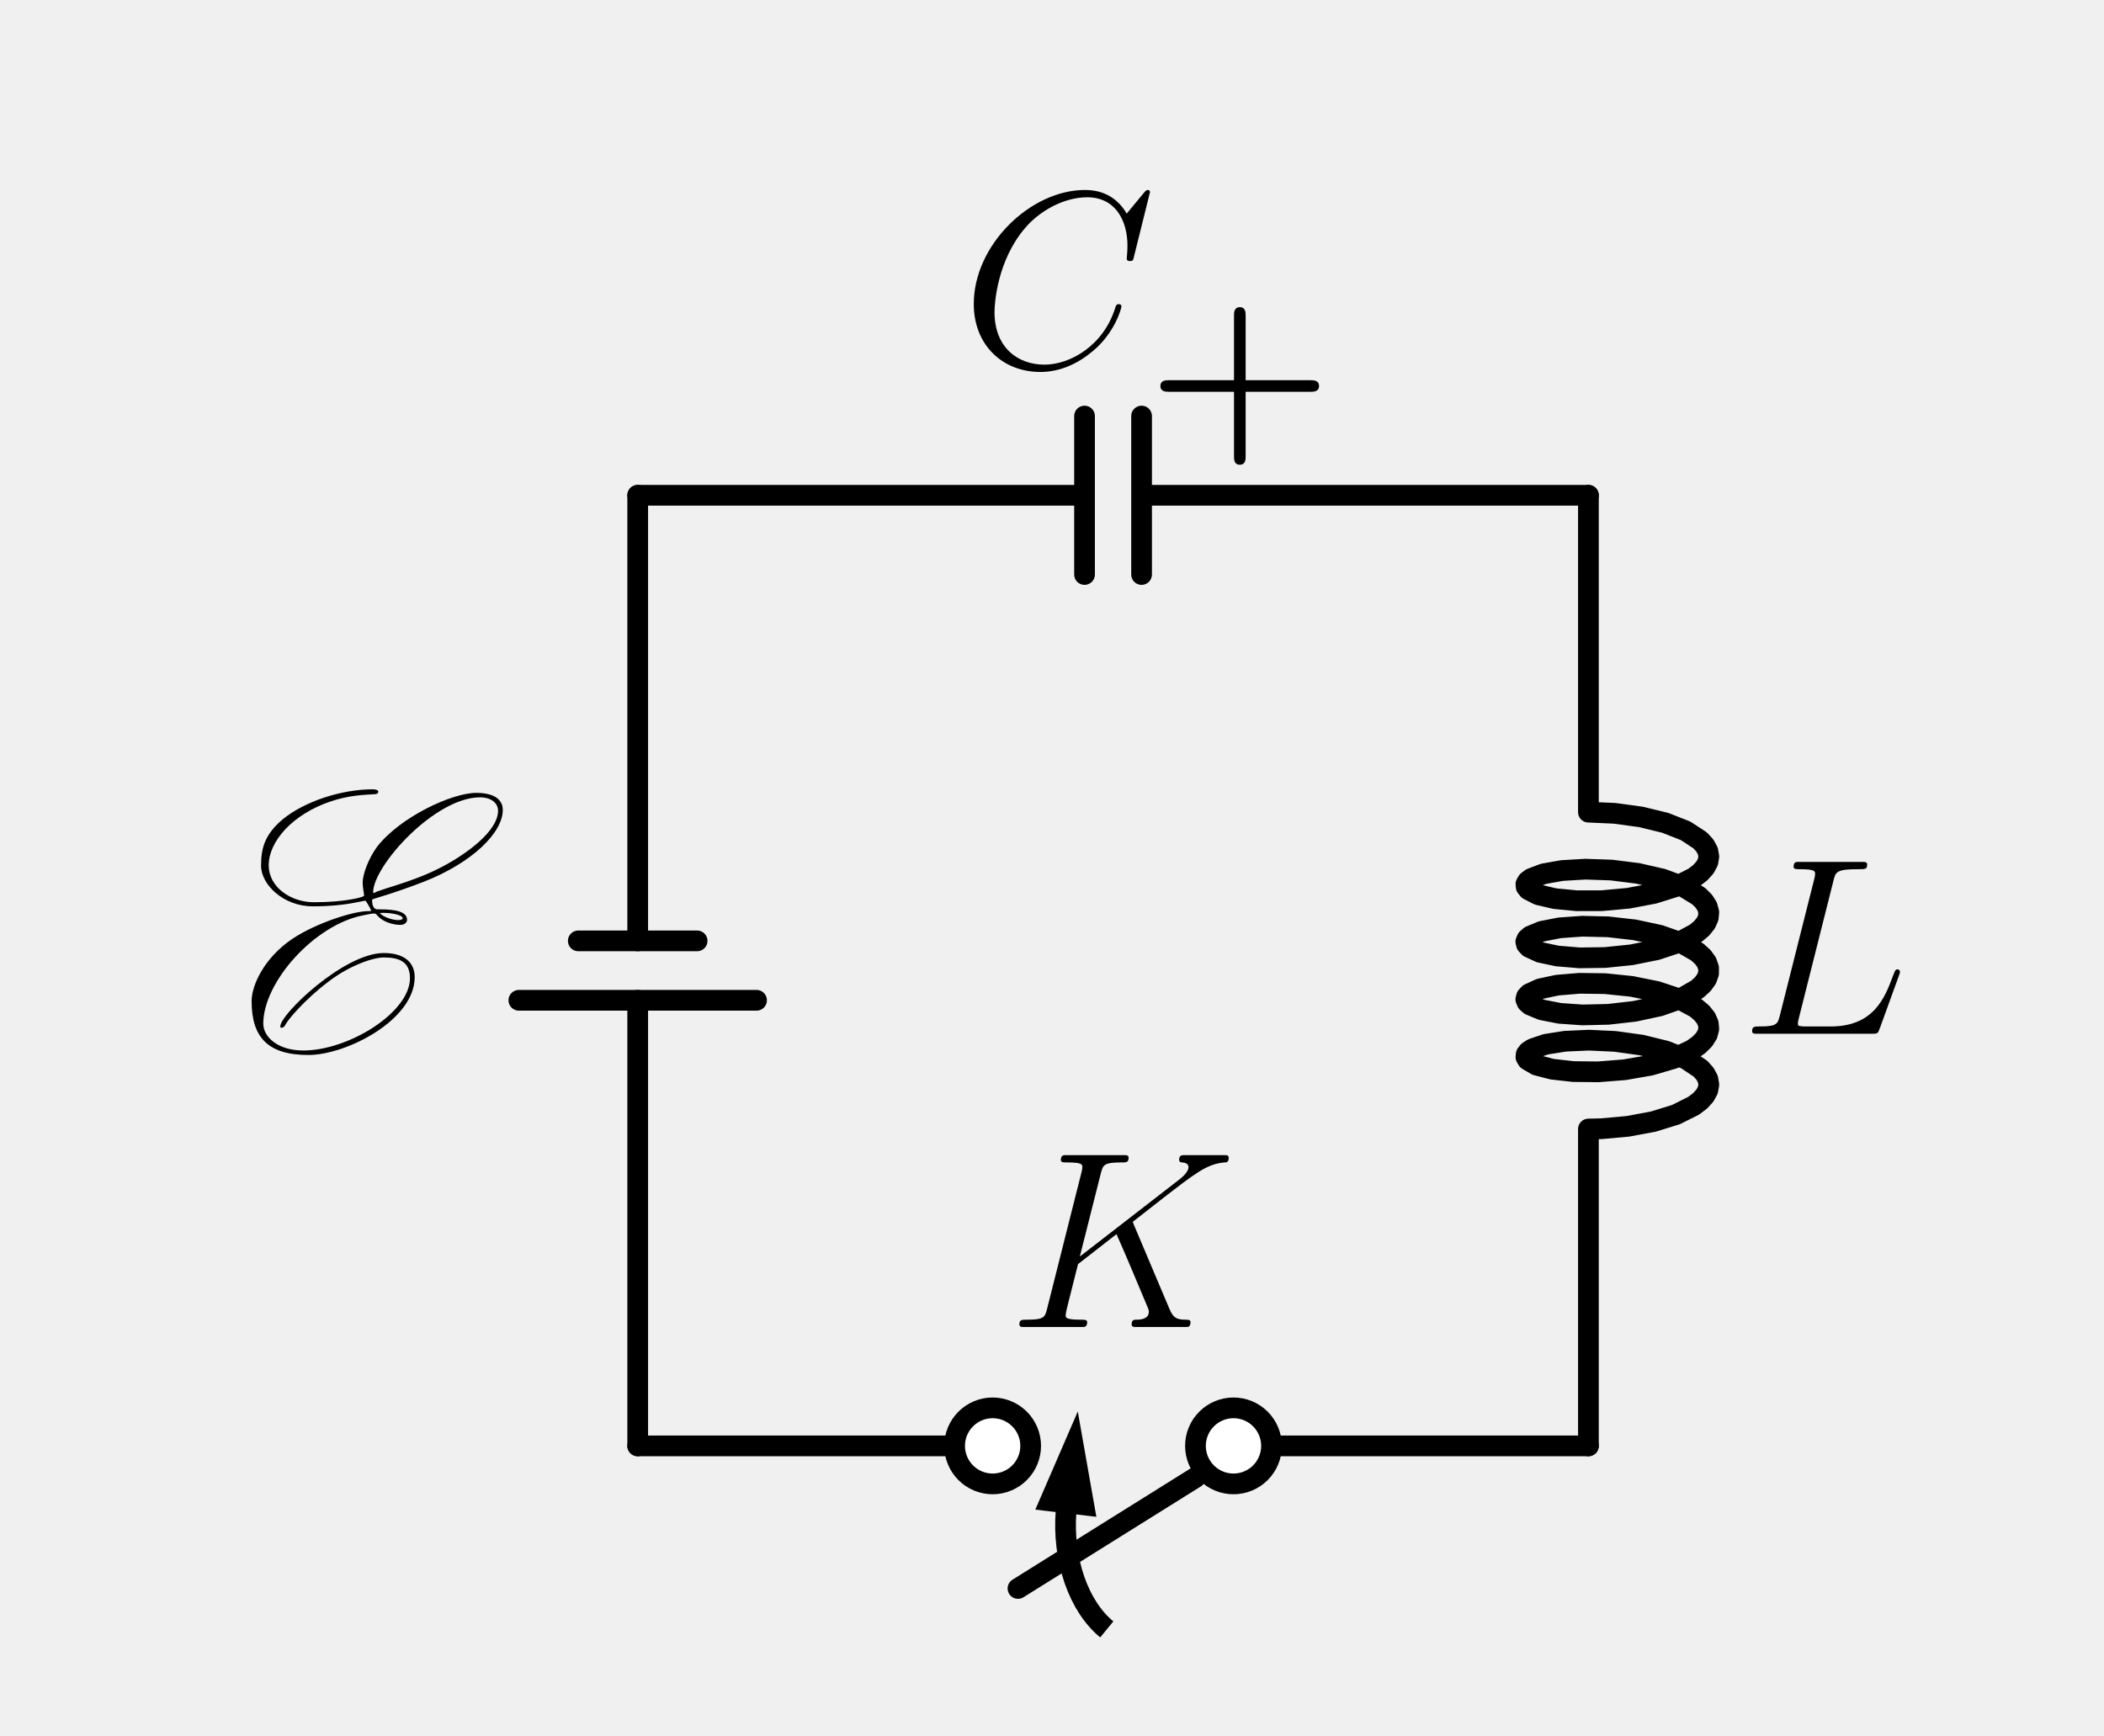
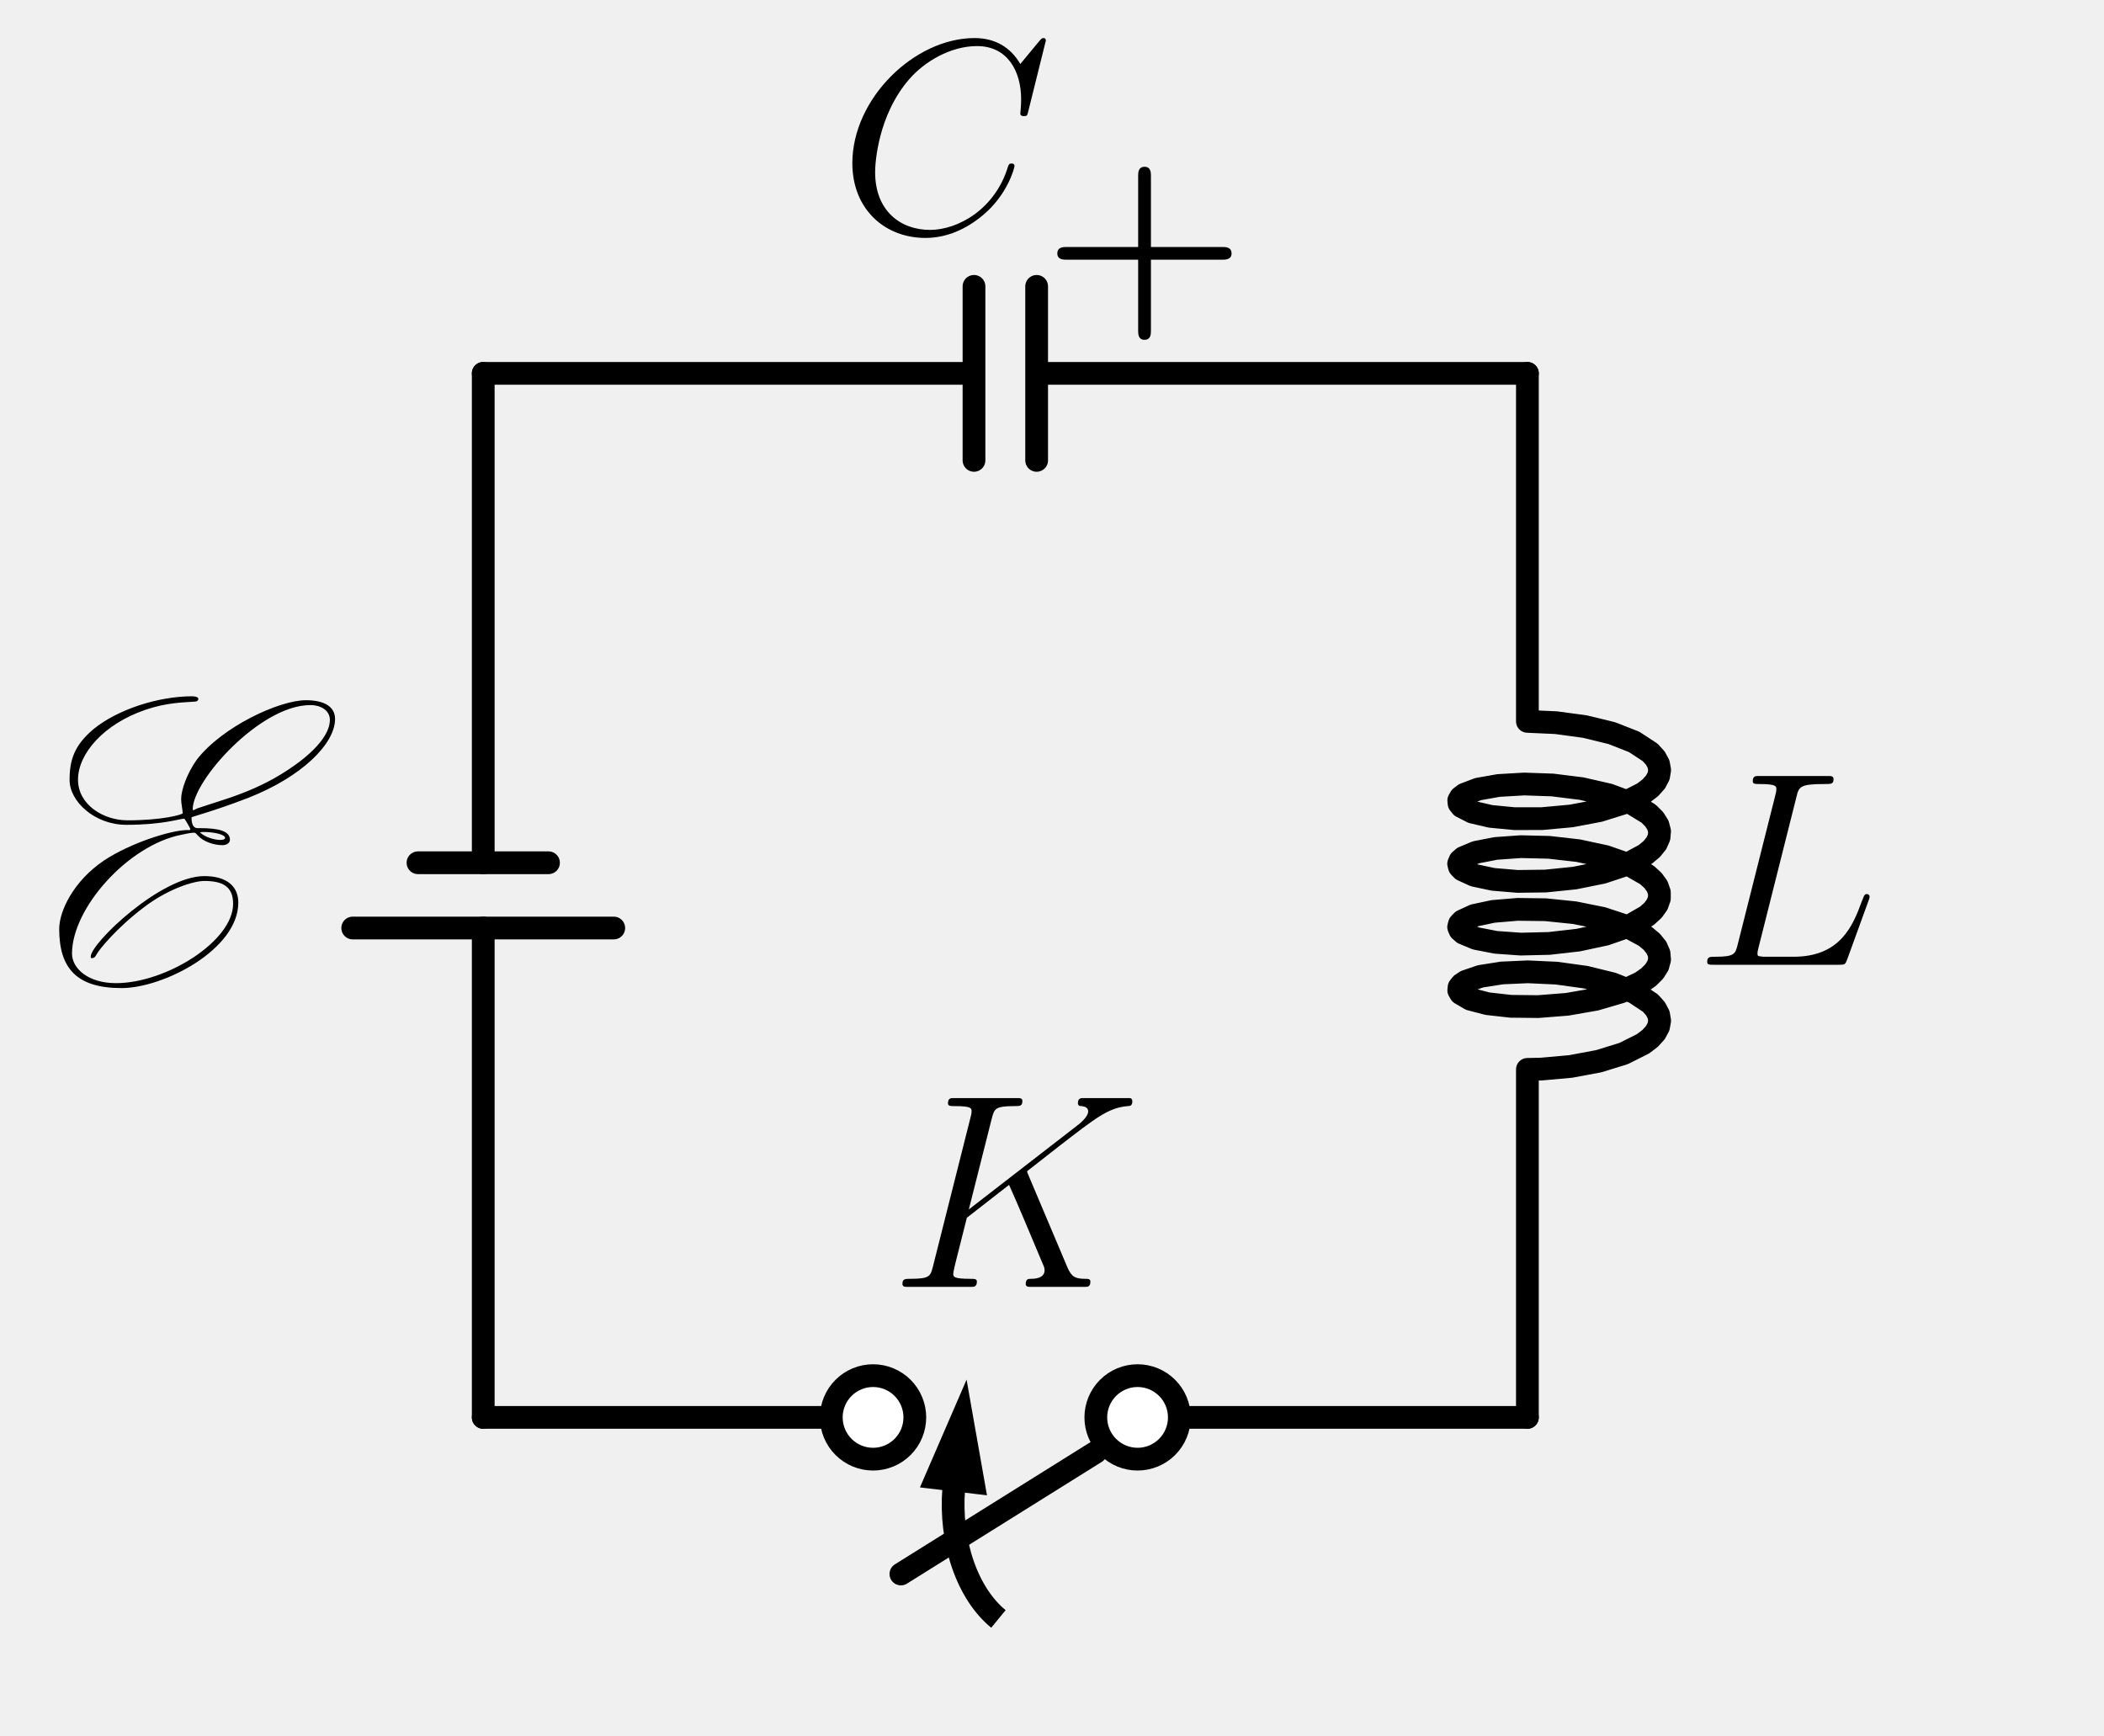
- <svg xmlns="http://www.w3.org/2000/svg" xmlns:xlink="http://www.w3.org/1999/xlink" width="203.16pt" height="167.612pt" viewBox="0 0 203.16 167.612" version="1.1">
+ <svg xmlns="http://www.w3.org/2000/svg" xmlns:xlink="http://www.w3.org/1999/xlink" width="203.16pt" height="167.612pt" viewBox="20 15 183.16 152.612" version="1.1">
  <defs>
    <style type="text/css">*{stroke-linejoin: round; stroke-linecap: butt}</style>
  </defs>
  <g id="figure_1">
    <g id="patch_1">
      <path d="M 0 167.612  L 203.16 167.612  L 203.16 0  L 0 0  L 0 167.612  z " style="fill: none" />
    </g>
    <g id="axes_1">
      <g id="patch_2">
        <path d="M 102.939 145.94  C 102.76 148.213 103.04 150.515 103.74 152.549  C 104.441 154.582 105.531 156.255 106.87 157.352  " clip-path="url(#p43f7b49844)" style="fill: none; stroke: #000000; stroke-width: 2; stroke-linejoin: miter" />
      </g>
      <g id="patch_3">
        <path d="M 103.867 138.039  L 105.254 145.904  L 102.989 145.638  L 102.954 145.942  L 102.923 145.939  L 102.959 145.635  L 100.695 145.368  z " clip-path="url(#p43f7b49844)" style="stroke: #000000; stroke-linejoin: miter" />
      </g>
      <g id="line2d_1">
        <path d="M 61.576 139.63  L 61.576 96.599  M 61.576 90.861  L 61.576 47.83  " clip-path="url(#p43f7b49844)" style="fill: none; stroke: #000000; stroke-width: 2; stroke-linecap: round" />
      </g>
      <g id="line2d_2">
        <path d="M 50.101 96.599  L 73.051 96.599  " clip-path="url(#p43f7b49844)" style="fill: none; stroke: #000000; stroke-width: 2; stroke-linecap: round" />
      </g>
      <g id="line2d_3">
        <path d="M 55.839 90.861  L 67.314 90.861  " clip-path="url(#p43f7b49844)" style="fill: none; stroke: #000000; stroke-width: 2; stroke-linecap: round" />
      </g>
      <g id="line2d_4">
        <path d="M 61.576 47.83  L 104.722 47.83  M 104.722 55.48  L 104.722 40.18  M 110.23 55.48  L 110.23 40.18  M 110.23 47.83  L 153.376 47.83  " clip-path="url(#p43f7b49844)" style="fill: none; stroke: #000000; stroke-width: 2; stroke-linecap: round" />
      </g>
      <g id="line2d_5">
        <path d="M 153.376 47.83  L 153.376 78.43  L 155.896 78.544  L 158.438 78.89  L 160.79 79.462  L 162.754 80.232  L 164.165 81.156  L 164.625 81.66  L 164.906 82.18  L 165.003 82.709  L 164.914 83.238  L 164.64 83.759  L 164.188 84.263  L 163.567 84.743  L 161.873 85.6  L 159.7 86.279  L 157.231 86.745  L 154.673 86.98  L 152.24 86.985  L 150.136 86.782  L 148.538 86.409  L 147.58 85.919  L 147.368 85.649  L 147.342 85.374  L 147.502 85.101  L 147.844 84.84  L 149.045 84.385  L 150.842 84.068  L 153.086 83.937  L 155.589 84.023  L 158.139 84.342  L 160.525 84.887  L 162.545 85.635  L 164.03 86.544  L 164.531 87.042  L 164.855 87.559  L 164.997 88.087  L 164.952 88.617  L 164.722 89.14  L 164.312 89.649  L 163.73 90.136  L 162.104 91.011  L 159.98 91.713  L 157.536 92.206  L 154.977 92.469  L 152.517 92.501  L 150.364 92.321  L 148.698 91.966  L 147.658 91.487  L 147.402 91.219  L 147.331 90.945  L 147.447 90.671  L 147.746 90.406  L 148.867 89.939  L 150.6 89.602  L 152.8 89.446  L 155.282 89.505  L 157.839 89.796  L 160.255 90.315  L 162.328 91.041  L 163.885 91.933  L 164.427 92.426  L 164.794 92.939  L 164.98 93.465  L 164.98 93.995  L 164.794 94.521  L 164.427 95.034  L 163.885 95.527  L 162.328 96.419  L 160.255 97.145  L 157.839 97.664  L 155.282 97.955  L 152.8 98.014  L 150.6 97.858  L 148.867 97.521  L 147.746 97.054  L 147.447 96.789  L 147.331 96.515  L 147.402 96.241  L 147.658 95.973  L 148.698 95.494  L 150.364 95.139  L 152.517 94.959  L 154.977 94.991  L 157.536 95.254  L 159.98 95.747  L 162.104 96.449  L 163.73 97.324  L 164.312 97.811  L 164.722 98.32  L 164.952 98.843  L 164.997 99.373  L 164.855 99.901  L 164.531 100.418  L 164.03 100.916  L 163.363 101.387  L 161.592 102.222  L 159.366 102.873  L 156.871 103.307  L 154.318 103.509  L 151.919 103.483  L 149.877 103.254  L 148.362 102.861  L 147.502 102.359  L 147.342 102.086  L 147.368 101.811  L 147.58 101.541  L 147.973 101.285  L 149.264 100.846  L 151.135 100.552  L 153.427 100.45  L 155.949 100.568  L 158.49 100.92  L 160.836 101.496  L 162.79 102.269  L 164.188 103.197  L 164.64 103.701  L 164.914 104.222  L 165.003 104.751  L 164.906 105.28  L 164.625 105.8  L 164.165 106.304  L 163.537 106.782  L 161.832 107.636  L 159.651 108.311  L 157.178 108.772  L 154.62 109.002  L 153.376 109.03  L 153.376 139.63  L 153.376 139.63  " clip-path="url(#p43f7b49844)" style="fill: none; stroke: #000000; stroke-width: 2; stroke-linecap: round" />
      </g>
      <g id="line2d_6">
        <path d="M 153.376 139.63  L 122.776 139.63  M 115.432 142.69  L 98.296 153.4  M 92.176 139.63  L 61.576 139.63  " clip-path="url(#p43f7b49844)" style="fill: none; stroke: #000000; stroke-width: 2; stroke-linecap: round" />
      </g>
      <g id="text_1">
        <g transform="translate(12.45004 101.5297) scale(0.245 -0.245)">
          <defs>
            <path id="CALLIG15-45" d="M 4256 2479  C 4256 2460 4224 2466 4205 2466  C 3955 2466 3302 2263 2874 1979  C 2387 1651 2157 1171 2157 882  C 2157 245 2445 -64 3155 -64  C 3827 -64 5024 554 5024 1304  C 5024 1576 4826 1729 4480 1729  C 3782 1729 2662 653 2662 441  C 2662 428 2662 415 2675 415  C 2726 415 2739 447 2758 480  C 2797 554 3078 900 3507 1225  C 3878 1511 4294 1651 4480 1651  C 4762 1651 4941 1571 4941 1285  C 4941 687 3866 15 3066 15  C 2618 15 2362 252 2362 488  C 2362 1220 3264 2226 4115 2391  C 4173 2405 4275 2424 4314 2424  C 4346 2424 4358 2394 4384 2371  C 4467 2283 4627 2224 4774 2224  C 4832 2224 4890 2258 4890 2310  C 4890 2452 4710 2497 4403 2497  L 4371 2497  C 4333 2497 4275 2517 4275 2668  C 4275 2681 4595 2755 5184 2982  C 6035 3316 6573 3844 6573 4245  C 6573 4438 6406 4545 6106 4545  C 5677 4545 4762 4118 4358 3591  C 4205 3377 4109 3109 4109 2963  C 4109 2889 4134 2782 4134 2735  C 4134 2716 3821 2622 3251 2622  C 2861 2622 2458 2874 2458 3273  C 2458 3692 2874 4164 3533 4390  C 3878 4509 4147 4509 4320 4522  C 4346 4522 4384 4529 4384 4568  C 4384 4601 4314 4608 4288 4608  C 3738 4608 3091 4396 2707 4083  C 2400 3824 2323 3592 2323 3267  C 2323 2928 2720 2550 3232 2550  C 3821 2550 4083 2648 4160 2648  C 4166 2648 4256 2499 4256 2479  z M 4294 2799  C 4294 3259 5376 4467 6176 4467  C 6355 4467 6490 4375 6490 4230  C 6490 4020 6291 3764 5933 3508  C 5331 3075 4755 2950 4365 2812  C 4333 2799 4294 2766 4294 2799  z M 4410 2430  C 4435 2435 4454 2435 4480 2435  C 4627 2435 4813 2396 4813 2341  C 4813 2320 4781 2308 4736 2308  C 4640 2308 4486 2353 4410 2430  z " transform="scale(0.015625)" />
          </defs>
          <use xlink:href="#CALLIG15-45" transform="scale(1.434623)" />
        </g>
      </g>
      <g id="text_2">
        <g transform="translate(92.80668 35.43235) scale(0.245 -0.245)">
          <defs>
            <path id="CMMI12-43" d="M 4781 4423  C 4781 4480 4736 4480 4723 4480  C 4710 4480 4685 4480 4634 4416  L 4192 3882  C 3968 4264 3616 4480 3136 4480  C 1754 4480 320 3088 320 1595  C 320 533 1069 -128 2003 -128  C 2515 -128 2963 88 3334 400  C 3891 863 4058 1481 4058 1531  C 4058 1588 4006 1588 3987 1588  C 3930 1588 3923 1550 3910 1524  C 3616 534 2752 57 2112 57  C 1434 57 845 489 845 1391  C 845 1595 909 2700 1632 3532  C 1984 3939 2586 4295 3194 4295  C 3898 4295 4211 3717 4211 3068  C 4211 2903 4192 2764 4192 2738  C 4192 2681 4256 2681 4275 2681  C 4346 2681 4352 2687 4378 2801  L 4781 4423  z " transform="scale(0.015625)" />
          </defs>
          <use xlink:href="#CMMI12-43" transform="scale(0.996264)" />
        </g>
      </g>
      <g id="text_3">
        <g transform="translate(110.781 42.32749) scale(0.205 -0.205)">
          <defs>
            <path id="CMBX12-2b" d="M 2976 1408  L 4941 1408  C 5024 1408 5197 1408 5197 1580  C 5197 1758 5030 1758 4941 1758  L 2976 1758  L 2976 3713  C 2976 3796 2976 3968 2803 3968  C 2624 3968 2624 3802 2624 3713  L 2624 1758  L 653 1758  C 563 1758 397 1758 397 1580  C 397 1408 570 1408 653 1408  L 2624 1408  L 2624 -546  C 2624 -628 2624 -800 2797 -800  C 2976 -800 2976 -635 2976 -546  L 2976 1408  z " transform="scale(0.015625)" />
          </defs>
          <use xlink:href="#CMBX12-2b" transform="scale(0.996264)" />
        </g>
      </g>
      <g id="text_4">
        <g transform="translate(168.0633 99.83133) scale(0.245 -0.245)">
          <defs>
            <path id="CMMI12-4c" d="M 2349 3861  C 2406 4103 2426 4167 2989 4167  C 3162 4167 3206 4167 3206 4288  C 3206 4352 3136 4352 3110 4352  C 2982 4352 2835 4352 2707 4352  L 1850 4352  C 1728 4352 1587 4352 1466 4352  C 1414 4352 1344 4352 1344 4231  C 1344 4167 1402 4167 1498 4167  C 1888 4167 1888 4116 1888 4046  C 1888 4034 1888 3995 1862 3899  L 998 472  C 941 249 928 185 480 185  C 358 185 294 185 294 70  C 294 0 333 0 461 0  L 3328 0  C 3469 0 3475 6 3520 121  L 4013 1478  C 4026 1510 4038 1548 4038 1567  C 4038 1605 4006 1631 3974 1631  C 3968 1631 3936 1631 3923 1605  C 3910 1599 3910 1586 3859 1465  C 3654 905 3366 185 2285 185  L 1670 185  C 1581 185 1568 185 1530 192  C 1459 198 1453 211 1453 262  C 1453 307 1466 345 1478 401  L 2349 3861  z " transform="scale(0.015625)" />
          </defs>
          <use xlink:href="#CMMI12-4c" transform="scale(0.996264)" />
        </g>
      </g>
      <g id="patch_4">
        <path d="M 119.104 143.302  C 120.078 143.302 121.012 142.915 121.701 142.226  C 122.389 141.538 122.776 140.604 122.776 139.63  C 122.776 138.656 122.389 137.722 121.701 137.034  C 121.012 136.345 120.078 135.958 119.104 135.958  C 118.13 135.958 117.196 136.345 116.508 137.034  C 115.819 137.722 115.432 138.656 115.432 139.63  C 115.432 140.604 115.819 141.538 116.508 142.226  C 117.196 142.915 118.13 143.302 119.104 143.302  z " clip-path="url(#p43f7b49844)" style="fill: #ffffff; stroke: #000000; stroke-width: 2; stroke-linejoin: miter" />
      </g>
      <g id="patch_5">
        <path d="M 95.848 143.302  C 96.822 143.302 97.756 142.915 98.445 142.226  C 99.133 141.538 99.52 140.604 99.52 139.63  C 99.52 138.656 99.133 137.722 98.445 137.034  C 97.756 136.345 96.822 135.958 95.848 135.958  C 94.874 135.958 93.94 136.345 93.252 137.034  C 92.563 137.722 92.176 138.656 92.176 139.63  C 92.176 140.604 92.563 141.538 93.252 142.226  C 93.94 142.915 94.874 143.302 95.848 143.302  z " clip-path="url(#p43f7b49844)" style="fill: #ffffff; stroke: #000000; stroke-width: 2; stroke-linejoin: miter" />
      </g>
      <g id="text_5">
        <g transform="translate(97.30961 128.1503) scale(0.245 -0.245)">
          <defs>
            <path id="CMMI12-4b" d="M 3200 2571  C 3194 2590 3168 2641 3168 2661  C 3168 2667 3174 2673 3283 2756  L 3904 3242  C 4762 3905 5043 4128 5485 4167  C 5530 4167 5594 4167 5594 4282  C 5594 4320 5574 4352 5523 4352  C 5453 4352 5376 4352 5306 4352  L 5062 4352  C 4864 4352 4653 4352 4461 4352  C 4416 4352 4339 4352 4339 4237  C 4339 4173 4384 4167 4422 4167  C 4493 4160 4576 4135 4576 4046  C 4576 3919 4384 3765 4333 3727  L 1824 1784  L 2355 3887  C 2413 4103 2426 4167 2880 4167  C 3002 4167 3059 4167 3059 4288  C 3059 4352 2995 4352 2963 4352  C 2848 4352 2714 4352 2592 4352  L 1837 4352  C 1722 4352 1581 4352 1466 4352  C 1414 4352 1344 4352 1344 4231  C 1344 4167 1402 4167 1498 4167  C 1888 4167 1888 4116 1888 4046  C 1888 4034 1888 3995 1862 3899  L 998 472  C 941 249 928 185 480 185  C 358 185 294 185 294 70  C 294 0 352 0 390 0  C 512 0 640 0 762 0  L 1510 0  C 1632 0 1766 0 1888 0  C 1939 0 2010 0 2010 121  C 2010 185 1952 185 1856 185  C 1466 185 1466 236 1466 300  C 1466 345 1504 504 1530 606  L 1779 1593  L 2752 2351  C 2938 1943 3277 1128 3539 505  C 3558 466 3571 428 3571 383  C 3571 185 3315 185 3258 185  C 3200 185 3136 185 3136 64  C 3136 0 3206 0 3226 0  C 3450 0 3686 0 3910 0  L 4218 0  C 4314 0 4422 0 4518 0  C 4557 0 4627 0 4627 121  C 4627 185 4570 185 4506 185  C 4269 185 4186 236 4090 466  L 3200 2571  z " transform="scale(0.015625)" />
          </defs>
          <use xlink:href="#CMMI12-4b" transform="scale(0.996264)" />
        </g>
      </g>
    </g>
  </g>
  <defs>
    <clipPath id="p43f7b49844">
      <rect x="7.2" y="7.2" width="188.76" height="153.212" />
    </clipPath>
  </defs>
</svg>
